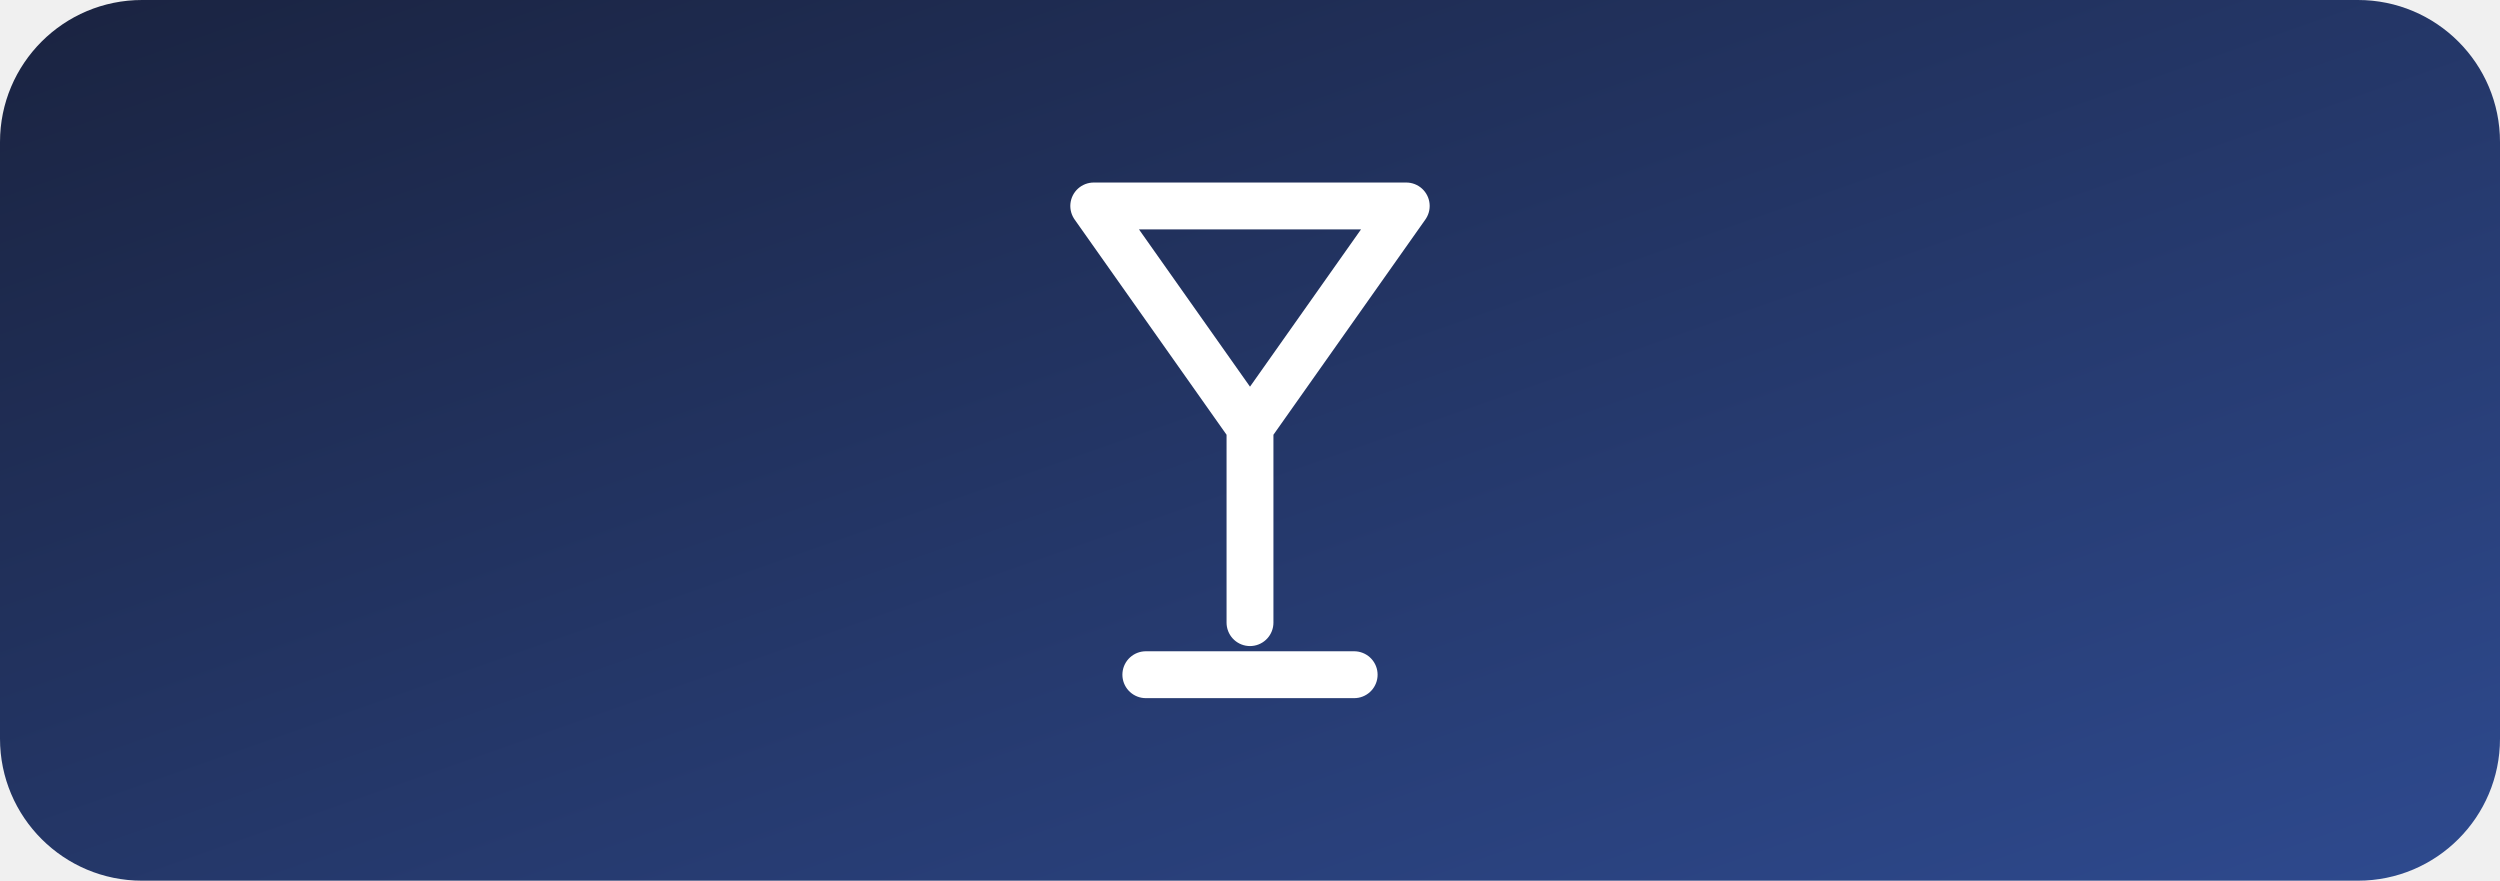
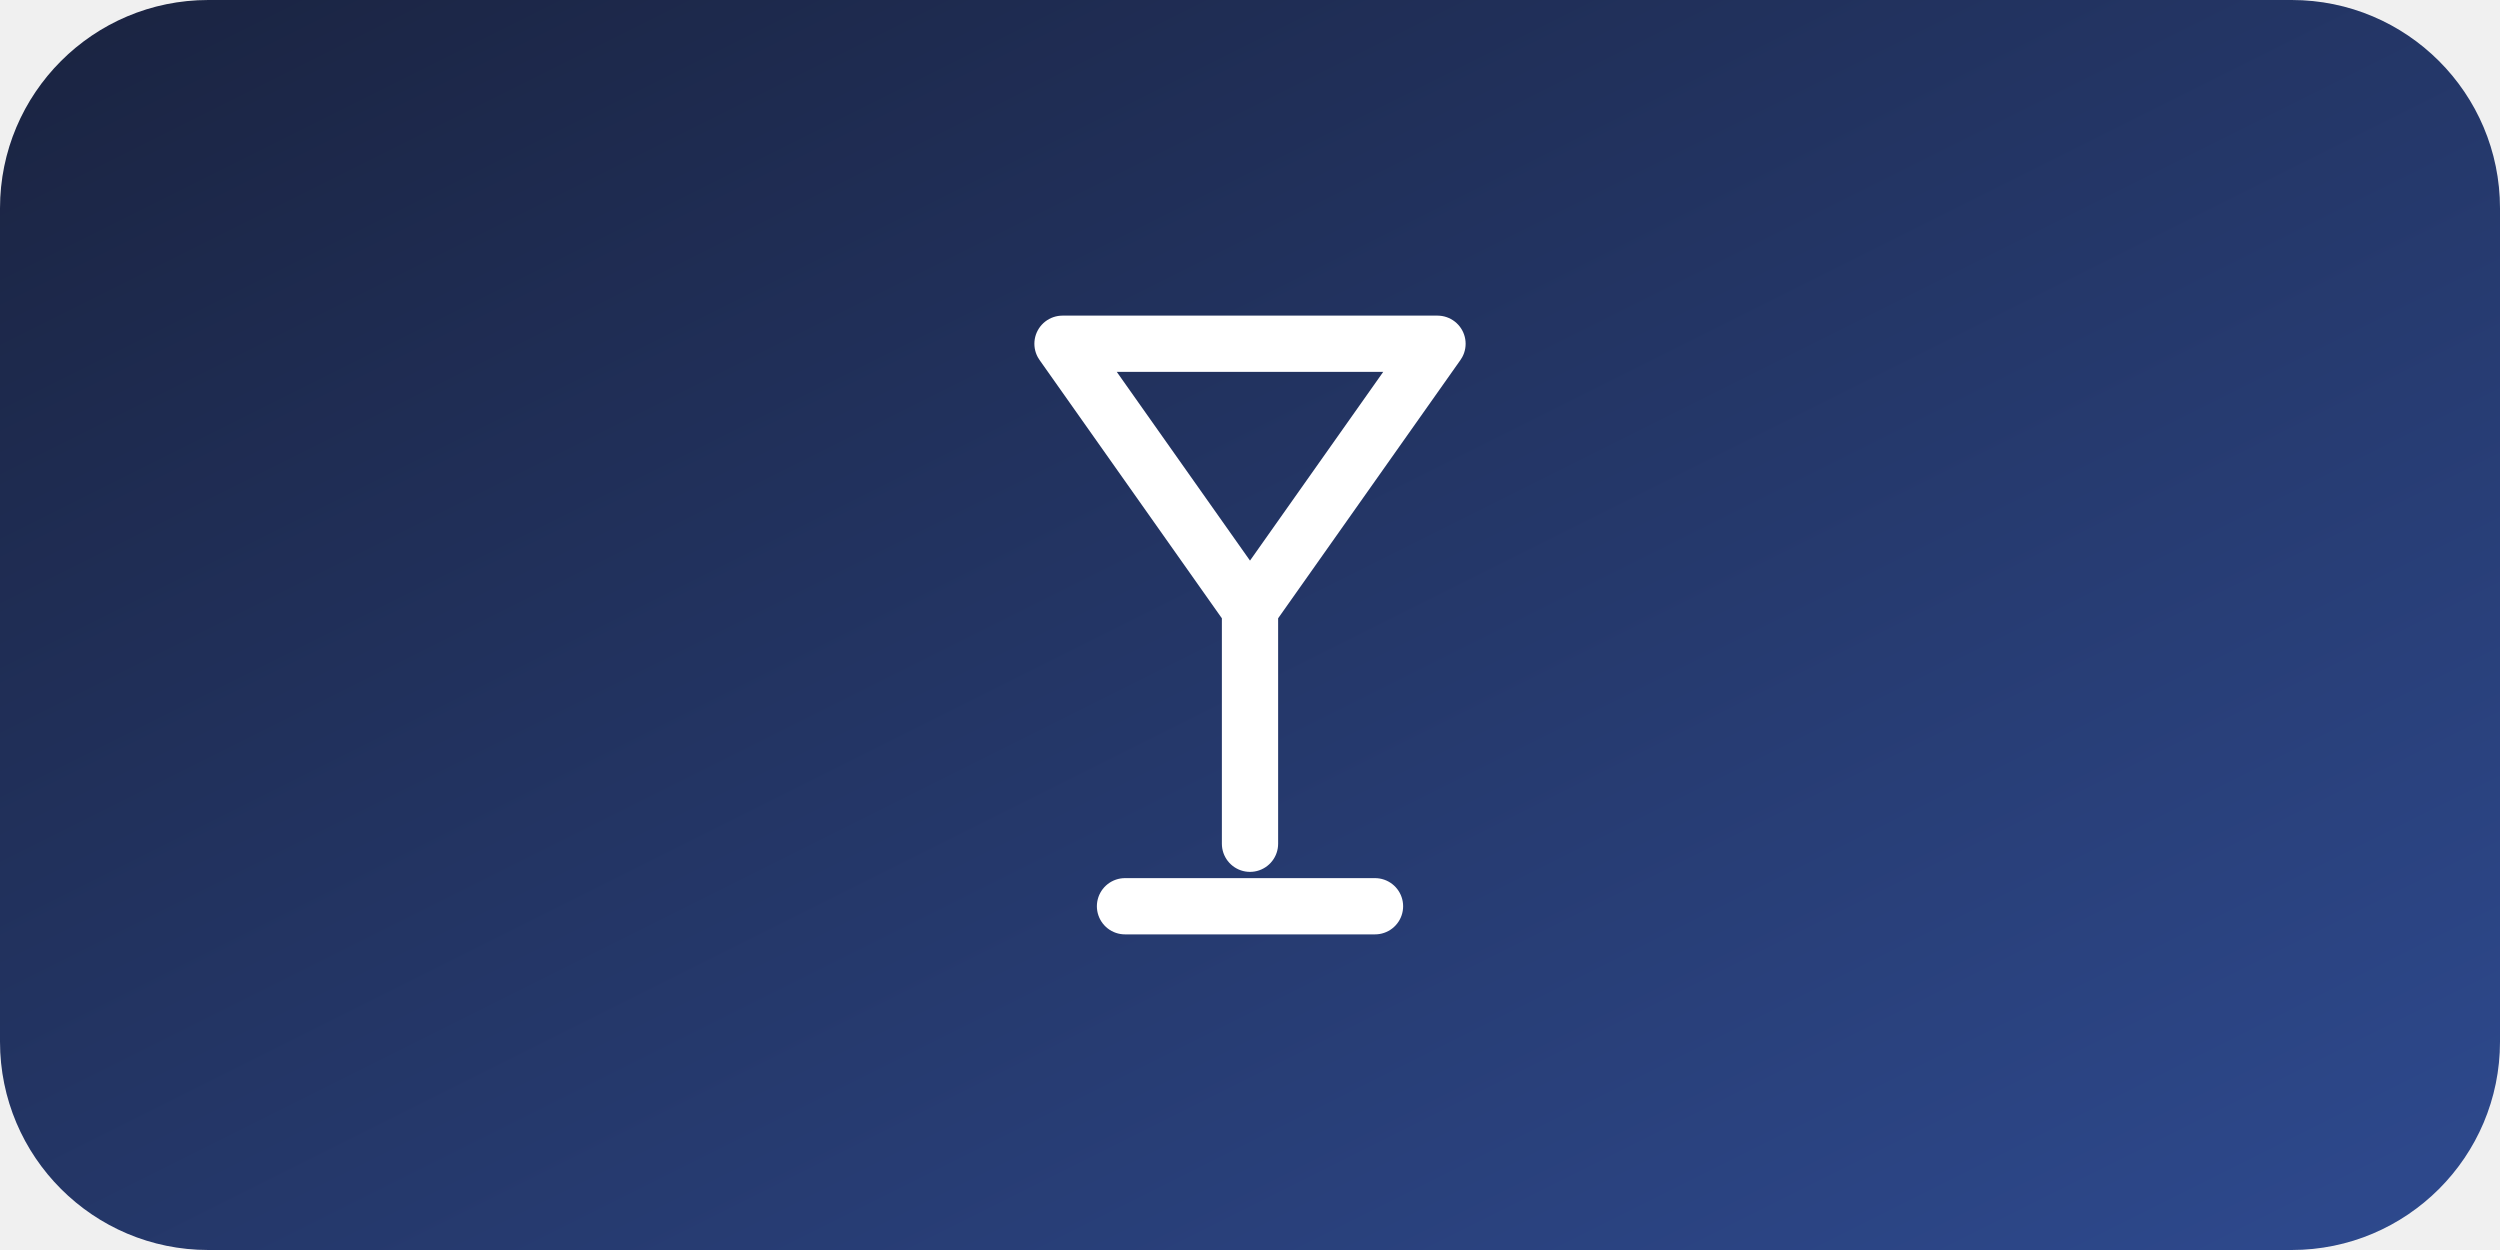
- <svg xmlns="http://www.w3.org/2000/svg" viewBox="0 0 176 62" width="176" height="62">
+ <svg xmlns="http://www.w3.org/2000/svg" viewBox="0 0 120 60" width="120" height="60">
  <defs>
    <linearGradient id="g" x1="0" y1="0" x2="1" y2="1">
      <stop offset="0" stop-color="#1a2340" />
      <stop offset="1" stop-color="#2e4a8f" />
    </linearGradient>
  </defs>
-   <rect width="176" height="62" rx="10" fill="url(#g)" />
-   <g transform="translate(66 9) scale(1.8333)">
+   <rect width="120" height="60" rx="10" fill="url(#g)" />
+   <g transform="translate(42 12) scale(1.5)">
    <path d="M6 3h12l-6 8.5zM12 11.5V19M8 21h8" stroke="white" stroke-width="1.8" fill="none" stroke-linejoin="round" stroke-linecap="round" />
  </g>
</svg>
